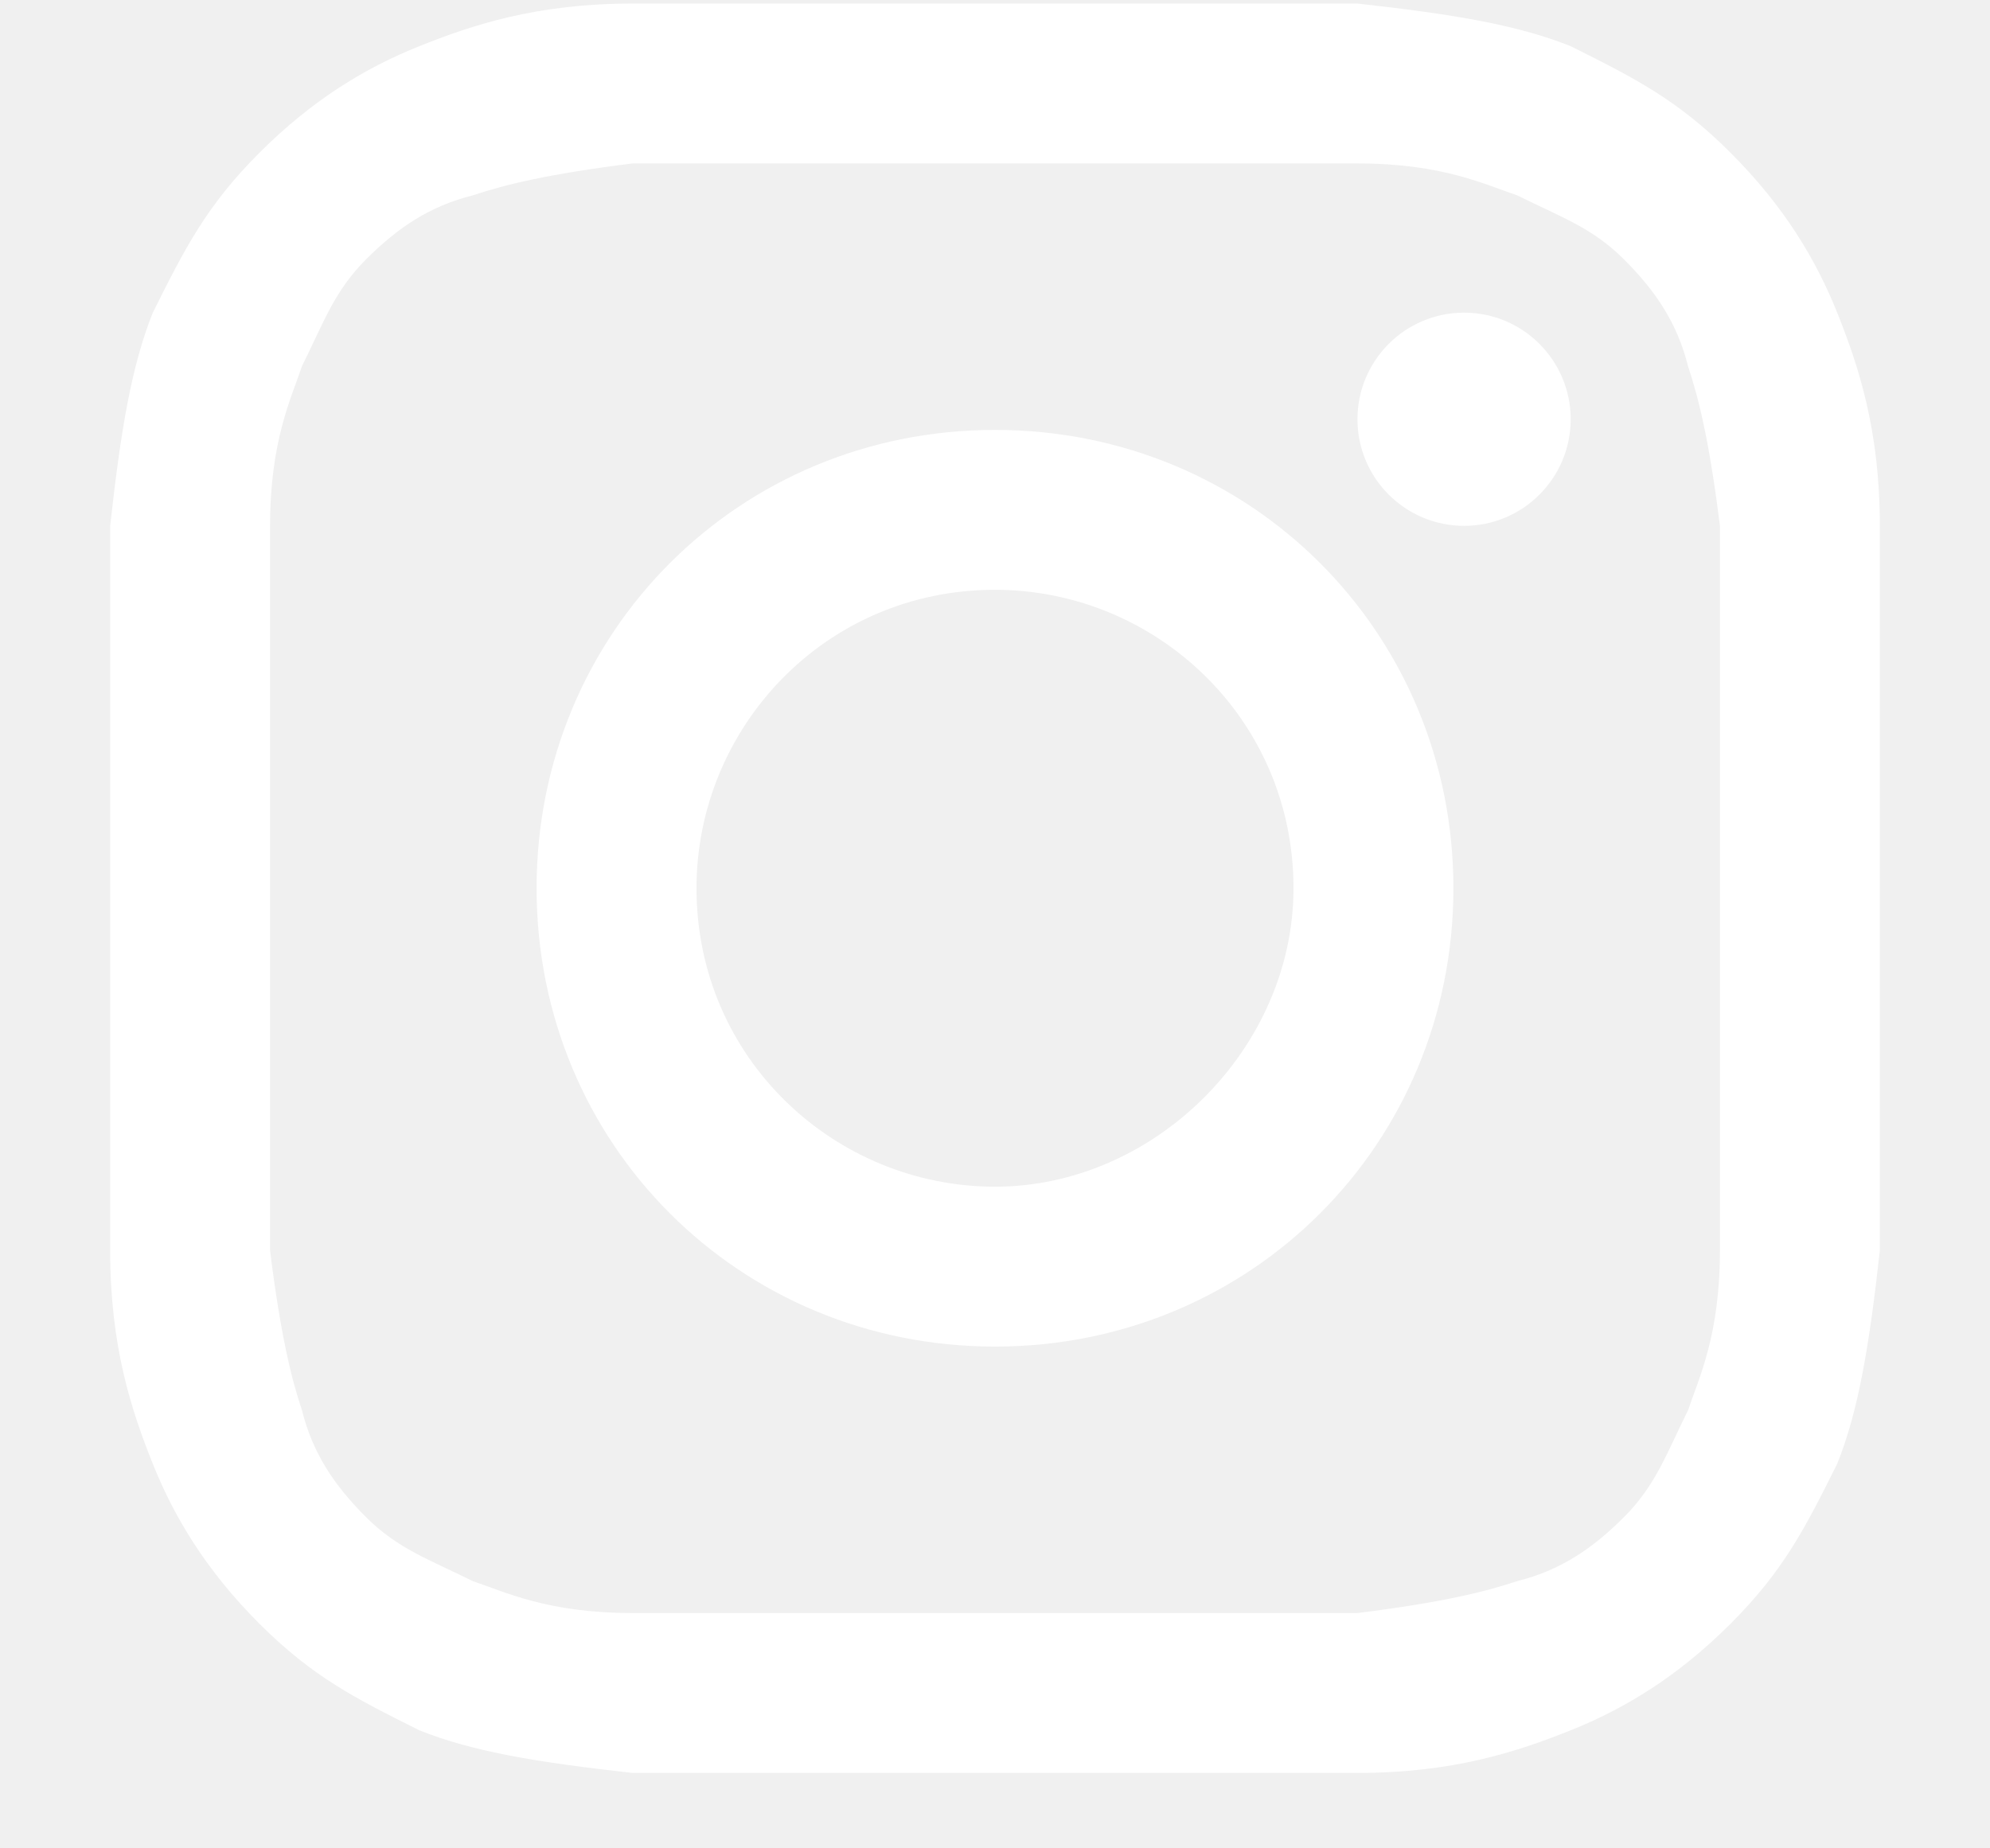
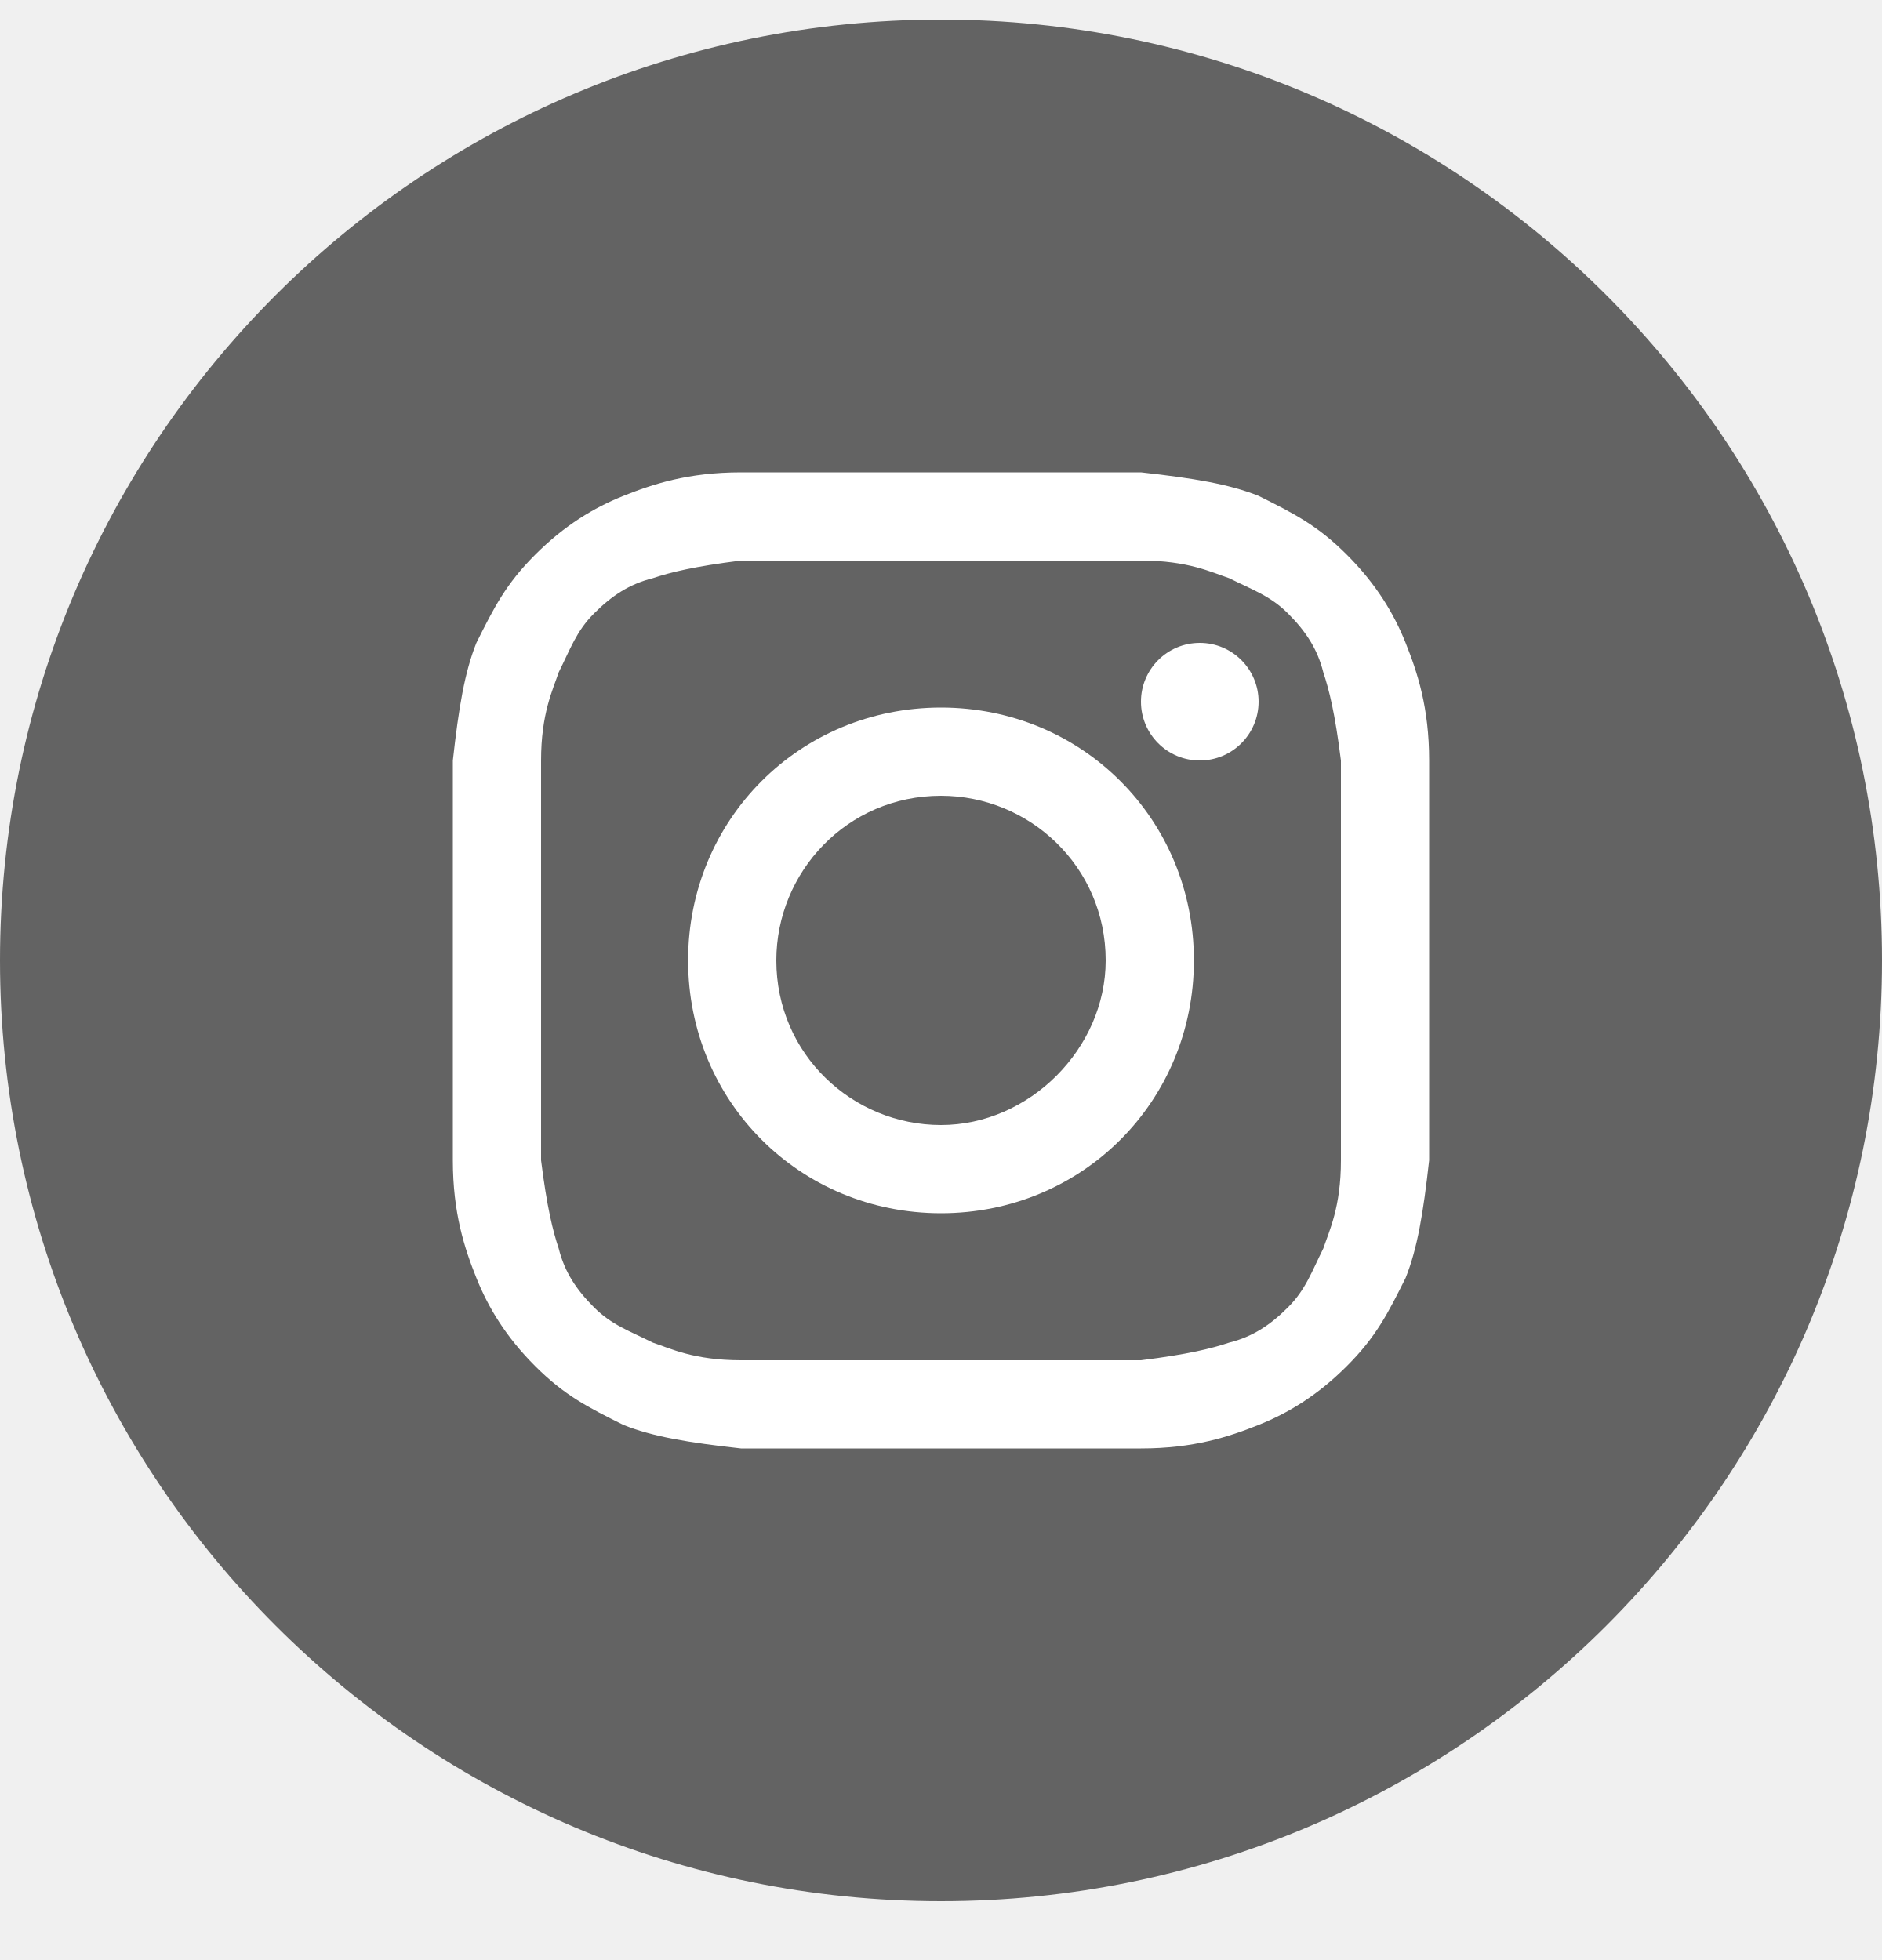
- <svg xmlns="http://www.w3.org/2000/svg" width="14" height="13" viewBox="0 0 14 13" fill="none">
-   <path d="M7 1.15C8.65 1.15 8.875 1.15 9.55 1.15C10.15 1.15 10.45 1.3 10.675 1.375C10.975 1.525 11.2 1.6 11.425 1.825C11.65 2.05 11.8 2.275 11.875 2.575C11.95 2.8 12.025 3.1 12.1 3.7C12.1 4.375 12.1 4.525 12.1 6.25C12.1 7.975 12.1 8.125 12.1 8.8C12.1 9.4 11.95 9.7 11.875 9.925C11.725 10.225 11.65 10.45 11.425 10.675C11.2 10.9 10.975 11.05 10.675 11.125C10.45 11.2 10.15 11.275 9.55 11.35C8.875 11.35 8.725 11.35 7 11.35C5.275 11.35 5.125 11.35 4.45 11.35C3.85 11.35 3.55 11.2 3.325 11.125C3.025 10.975 2.8 10.9 2.575 10.675C2.35 10.45 2.2 10.225 2.125 9.925C2.05 9.7 1.975 9.4 1.9 8.8C1.9 8.125 1.9 7.975 1.9 6.25C1.9 4.525 1.9 4.375 1.9 3.7C1.9 3.1 2.05 2.8 2.125 2.575C2.275 2.275 2.35 2.05 2.575 1.825C2.8 1.6 3.025 1.45 3.325 1.375C3.55 1.3 3.85 1.225 4.45 1.15C5.125 1.15 5.35 1.15 7 1.15ZM7 0.025C5.275 0.025 5.125 0.025 4.45 0.025C3.775 0.025 3.325 0.175 2.95 0.325C2.575 0.475 2.2 0.7 1.825 1.075C1.45 1.45 1.3 1.75 1.075 2.2C0.925 2.575 0.85 3.025 0.775 3.7C0.775 4.375 0.775 4.6 0.775 6.25C0.775 7.975 0.775 8.125 0.775 8.8C0.775 9.475 0.925 9.925 1.075 10.3C1.225 10.675 1.45 11.05 1.825 11.425C2.2 11.8 2.5 11.95 2.95 12.175C3.325 12.325 3.775 12.4 4.45 12.475C5.125 12.475 5.35 12.475 7 12.475C8.65 12.475 8.875 12.475 9.55 12.475C10.225 12.475 10.675 12.325 11.05 12.175C11.425 12.025 11.8 11.8 12.175 11.425C12.55 11.05 12.7 10.75 12.925 10.3C13.075 9.925 13.15 9.475 13.225 8.8C13.225 8.125 13.225 7.9 13.225 6.25C13.225 4.6 13.225 4.375 13.225 3.7C13.225 3.025 13.075 2.575 12.925 2.2C12.775 1.825 12.55 1.45 12.175 1.075C11.8 0.7 11.5 0.55 11.05 0.325C10.675 0.175 10.225 0.1 9.55 0.025C8.875 0.025 8.725 0.025 7 0.025Z" fill="white" />
-   <path d="M7 3.025C5.2 3.025 3.775 4.45 3.775 6.25C3.775 8.05 5.2 9.475 7 9.475C8.8 9.475 10.225 8.05 10.225 6.25C10.225 4.45 8.8 3.025 7 3.025ZM7 8.35C5.875 8.35 4.9 7.45 4.9 6.25C4.9 5.125 5.8 4.15 7 4.15C8.125 4.15 9.1 5.05 9.1 6.25C9.1 7.375 8.125 8.35 7 8.35Z" fill="white" />
-   <path d="M10.3 3.7C10.714 3.7 11.05 3.364 11.05 2.95C11.05 2.536 10.714 2.2 10.3 2.2C9.886 2.2 9.55 2.536 9.55 2.95C9.55 3.364 9.886 3.7 10.3 3.7Z" fill="white" />
+ <svg xmlns="http://www.w3.org/2000/svg" width="24" height="25" viewBox="0 0 24 25" fill="none">
+   <path d="M0 12.25C0 18.877 5.373 24.25 12 24.25C18.627 24.25 24 18.877 24 12.25C24 5.623 18.627 0.25 12 0.25C5.373 0.25 0 5.623 0 12.25Z" fill="#636363" />
+   <path d="M12 7.15C13.65 7.15 13.875 7.15 14.55 7.15C15.15 7.15 15.45 7.3 15.675 7.375C15.975 7.525 16.2 7.6 16.425 7.825C16.65 8.05 16.8 8.275 16.875 8.575C16.95 8.8 17.025 9.1 17.1 9.7C17.1 10.375 17.1 10.525 17.1 12.25C17.1 13.975 17.1 14.125 17.1 14.8C17.1 15.4 16.95 15.7 16.875 15.925C16.725 16.225 16.65 16.45 16.425 16.675C16.2 16.9 15.975 17.05 15.675 17.125C15.45 17.2 15.15 17.275 14.55 17.35C13.875 17.35 13.725 17.35 12 17.35C10.275 17.35 10.125 17.35 9.45 17.35C8.85 17.35 8.55 17.2 8.325 17.125C8.025 16.975 7.8 16.9 7.575 16.675C7.35 16.45 7.2 16.225 7.125 15.925C7.05 15.7 6.975 15.4 6.9 14.8C6.9 14.125 6.9 13.975 6.9 12.25C6.9 10.525 6.9 10.375 6.9 9.7C6.9 9.1 7.05 8.8 7.125 8.575C7.275 8.275 7.35 8.05 7.575 7.825C7.8 7.6 8.025 7.45 8.325 7.375C8.55 7.3 8.85 7.225 9.45 7.15C10.125 7.15 10.35 7.15 12 7.15ZM12 6.025C10.275 6.025 10.125 6.025 9.45 6.025C8.775 6.025 8.325 6.175 7.95 6.325C7.575 6.475 7.2 6.7 6.825 7.075C6.45 7.45 6.3 7.75 6.075 8.2C5.925 8.575 5.85 9.025 5.775 9.7C5.775 10.375 5.775 10.6 5.775 12.25C5.775 13.975 5.775 14.125 5.775 14.8C5.775 15.475 5.925 15.925 6.075 16.3C6.225 16.675 6.45 17.05 6.825 17.425C7.2 17.8 7.5 17.95 7.95 18.175C8.325 18.325 8.775 18.4 9.45 18.475C10.125 18.475 10.35 18.475 12 18.475C13.65 18.475 13.875 18.475 14.55 18.475C15.225 18.475 15.675 18.325 16.05 18.175C16.425 18.025 16.8 17.8 17.175 17.425C17.55 17.05 17.7 16.75 17.925 16.3C18.075 15.925 18.15 15.475 18.225 14.8C18.225 14.125 18.225 13.9 18.225 12.25C18.225 10.6 18.225 10.375 18.225 9.7C18.225 9.025 18.075 8.575 17.925 8.2C17.775 7.825 17.55 7.45 17.175 7.075C16.8 6.7 16.5 6.55 16.05 6.325C15.675 6.175 15.225 6.1 14.55 6.025C13.875 6.025 13.725 6.025 12 6.025Z" fill="white" />
+   <path d="M12 9.025C10.2 9.025 8.775 10.45 8.775 12.25C8.775 14.05 10.2 15.475 12 15.475C13.8 15.475 15.225 14.05 15.225 12.25C15.225 10.45 13.8 9.025 12 9.025ZM12 14.35C10.875 14.35 9.9 13.45 9.9 12.25C9.9 11.125 10.8 10.15 12 10.15C13.125 10.15 14.1 11.05 14.1 12.25C14.1 13.375 13.125 14.35 12 14.35Z" fill="white" />
+   <path d="M15.3 9.7C15.714 9.7 16.05 9.364 16.05 8.95C16.05 8.536 15.714 8.2 15.3 8.2C14.886 8.2 14.55 8.536 14.55 8.95C14.55 9.364 14.886 9.7 15.3 9.7Z" fill="white" />
</svg>
